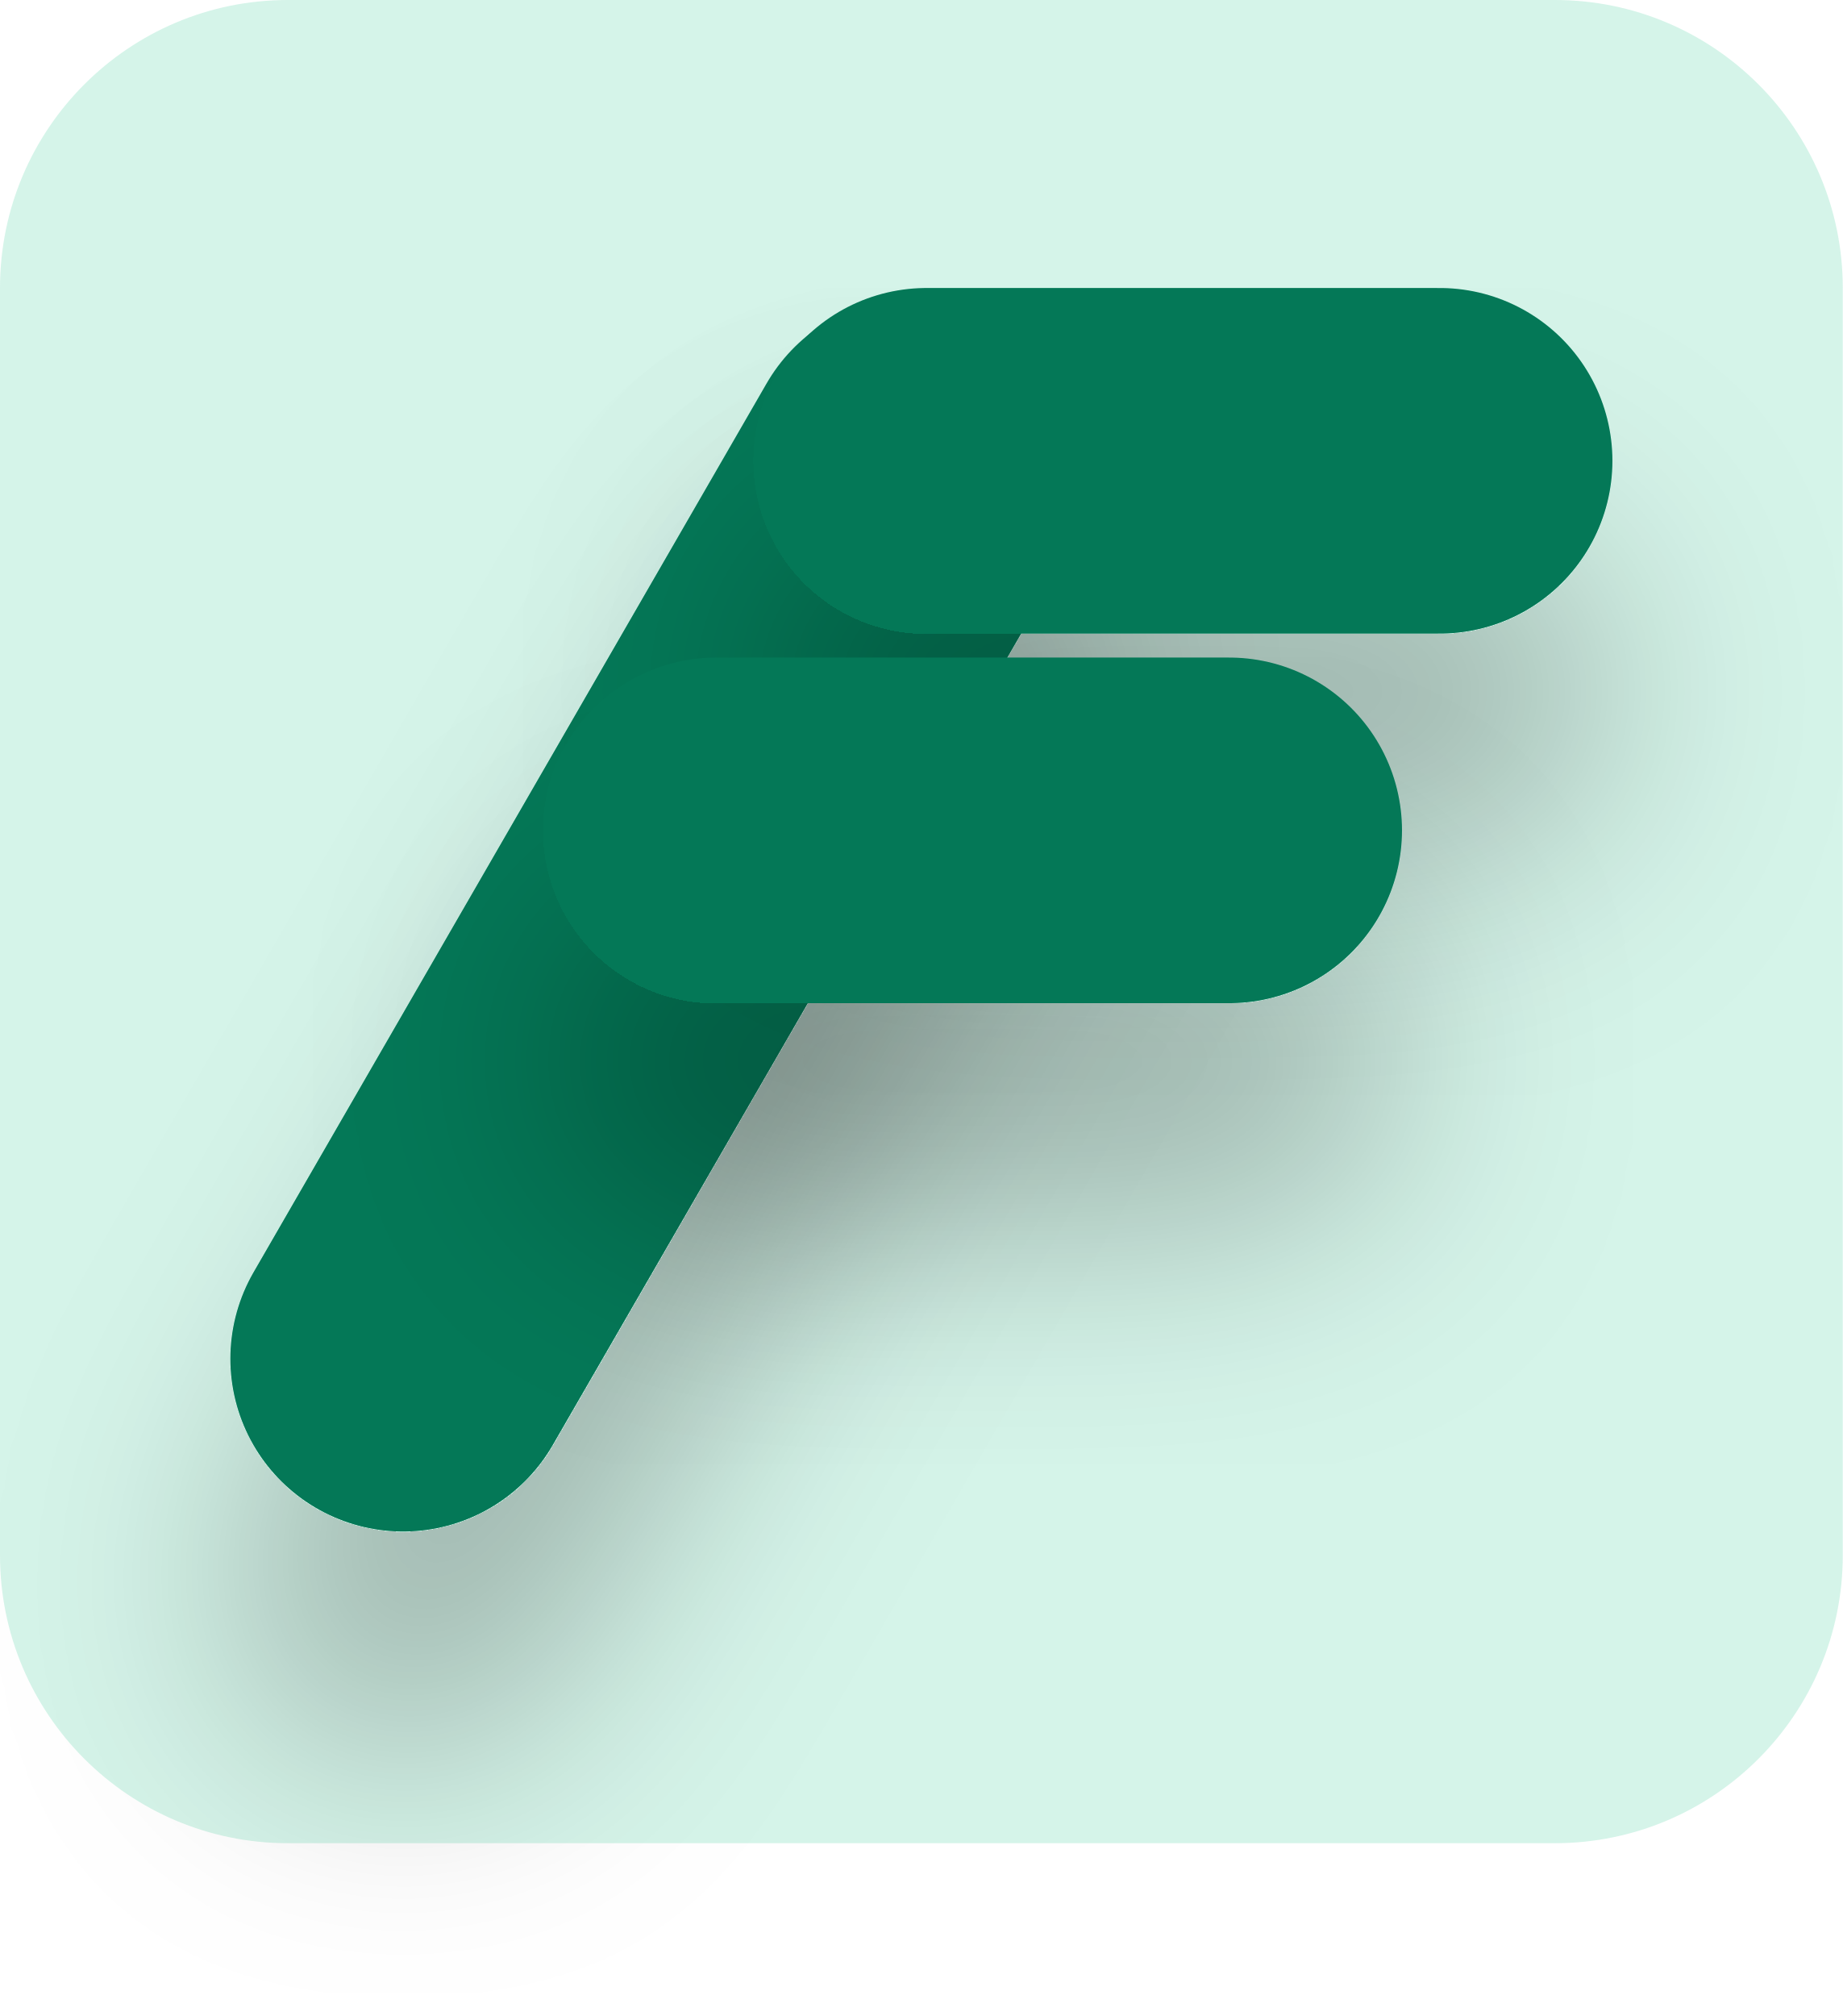
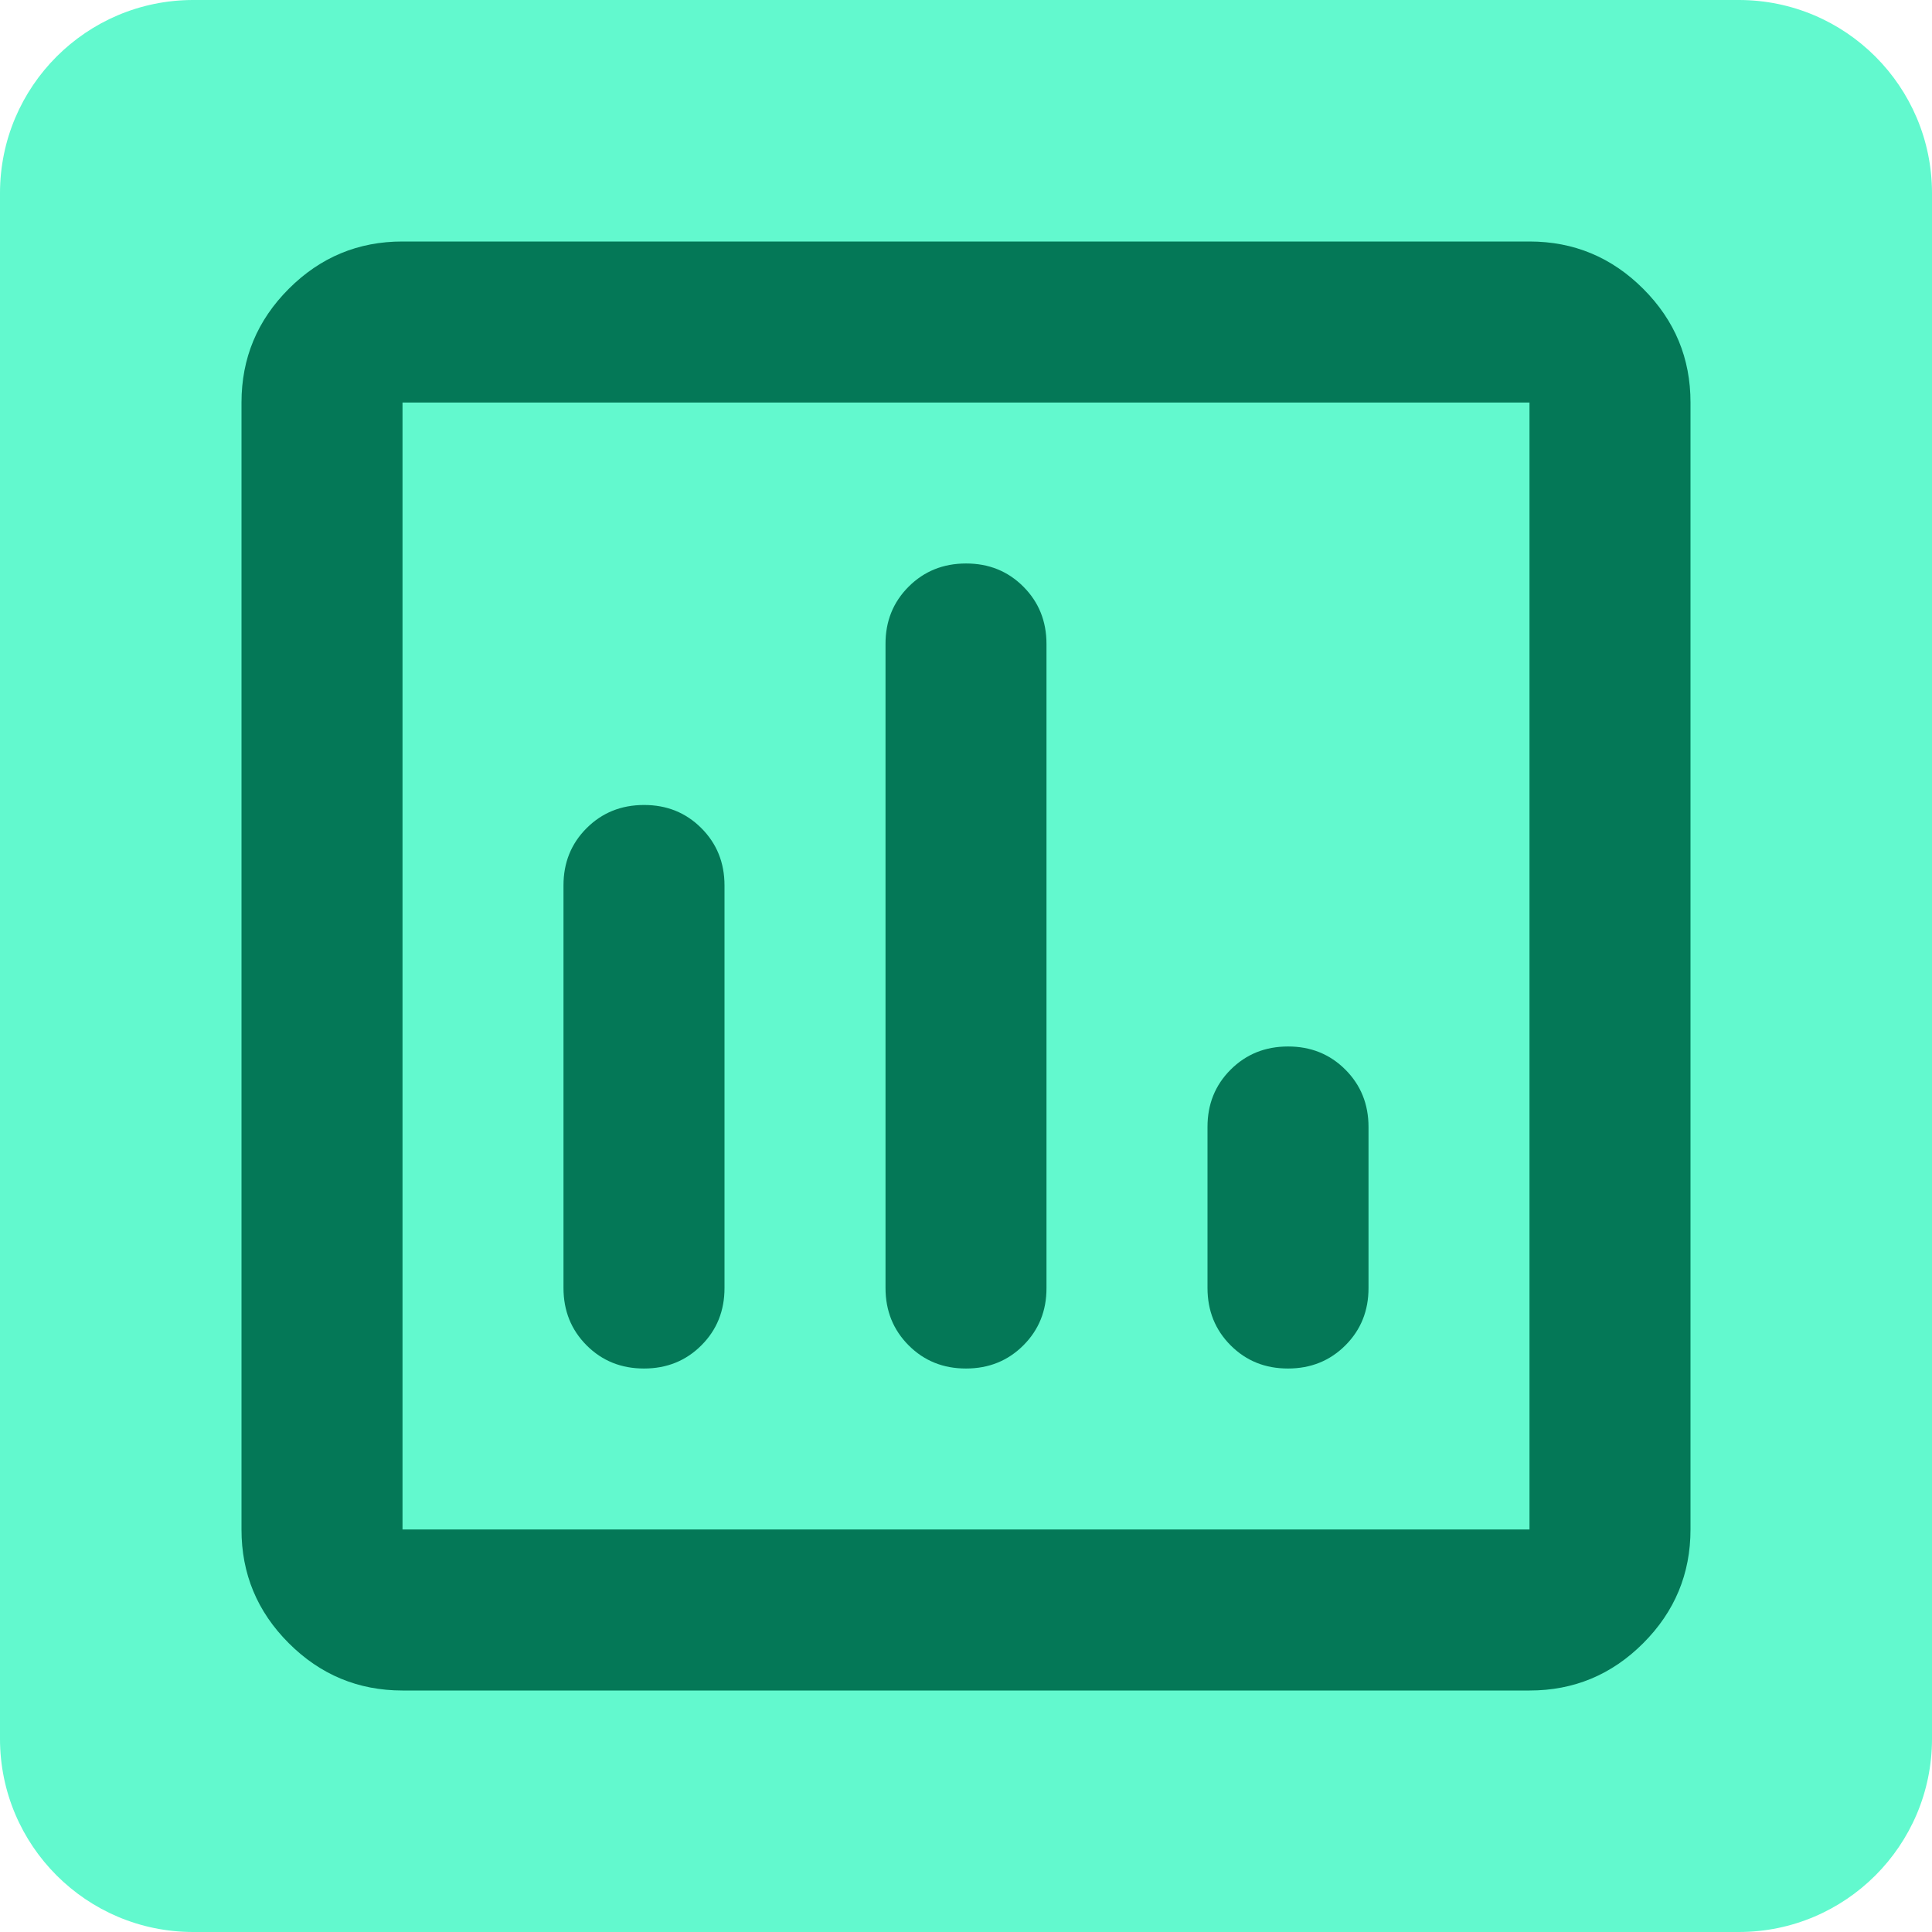
- <svg xmlns="http://www.w3.org/2000/svg" width="32" height="35" viewBox="0 0 32 35" fill="none">
-   <path d="M0 5C0 2.239 2.239 0 5 0H27C29.761 0 32 2.239 32 5V27C32 29.761 29.761 32 27 32H5C2.239 32 0 29.761 0 27V5Z" fill="#2EC991" fill-opacity="0.2" />
-   <g filter="url(#filter0_d_1_109)">
-     <path d="M7 23.589L15.911 8.155" stroke="#047857" stroke-width="6" stroke-linecap="round" />
-   </g>
-   <g filter="url(#filter1_d_1_109)">
-     <path d="M16.089 8L25 8" stroke="#047857" stroke-width="6" stroke-linecap="round" />
-   </g>
-   <g filter="url(#filter2_d_1_109)">
-     <path d="M12.436 14.416H21.346" stroke="#047857" stroke-width="6" stroke-linecap="round" />
-   </g>
-   <defs>
-     <filter id="filter0_d_1_109" x="-0.001" y="5.154" width="22.912" height="29.435" filterUnits="userSpaceOnUse" color-interpolation-filters="sRGB">
-       <feFlood flood-opacity="0" result="BackgroundImageFix" />
-       <feColorMatrix in="SourceAlpha" type="matrix" values="0 0 0 0 0 0 0 0 0 0 0 0 0 0 0 0 0 0 127 0" result="hardAlpha" />
-       <feOffset dy="4" />
-       <feGaussianBlur stdDeviation="2" />
-       <feComposite in2="hardAlpha" operator="out" />
-       <feColorMatrix type="matrix" values="0 0 0 0 0 0 0 0 0 0 0 0 0 0 0 0 0 0 0.25 0" />
-       <feBlend mode="normal" in2="BackgroundImageFix" result="effect1_dropShadow_1_109" />
-       <feBlend mode="normal" in="SourceGraphic" in2="effect1_dropShadow_1_109" result="shape" />
-     </filter>
-     <filter id="filter1_d_1_109" x="9.089" y="5" width="22.911" height="14" filterUnits="userSpaceOnUse" color-interpolation-filters="sRGB">
-       <feFlood flood-opacity="0" result="BackgroundImageFix" />
-       <feColorMatrix in="SourceAlpha" type="matrix" values="0 0 0 0 0 0 0 0 0 0 0 0 0 0 0 0 0 0 127 0" result="hardAlpha" />
-       <feOffset dy="4" />
-       <feGaussianBlur stdDeviation="2" />
-       <feComposite in2="hardAlpha" operator="out" />
-       <feColorMatrix type="matrix" values="0 0 0 0 0 0 0 0 0 0 0 0 0 0 0 0 0 0 0.25 0" />
-       <feBlend mode="normal" in2="BackgroundImageFix" result="effect1_dropShadow_1_109" />
-       <feBlend mode="normal" in="SourceGraphic" in2="effect1_dropShadow_1_109" result="shape" />
-     </filter>
-     <filter id="filter2_d_1_109" x="5.436" y="11.416" width="22.911" height="14" filterUnits="userSpaceOnUse" color-interpolation-filters="sRGB">
-       <feFlood flood-opacity="0" result="BackgroundImageFix" />
-       <feColorMatrix in="SourceAlpha" type="matrix" values="0 0 0 0 0 0 0 0 0 0 0 0 0 0 0 0 0 0 127 0" result="hardAlpha" />
-       <feOffset dy="4" />
-       <feGaussianBlur stdDeviation="2" />
-       <feComposite in2="hardAlpha" operator="out" />
-       <feColorMatrix type="matrix" values="0 0 0 0 0 0 0 0 0 0 0 0 0 0 0 0 0 0 0.25 0" />
-       <feBlend mode="normal" in2="BackgroundImageFix" result="effect1_dropShadow_1_109" />
-       <feBlend mode="normal" in="SourceGraphic" in2="effect1_dropShadow_1_109" result="shape" />
-     </filter>
-   </defs>
+ <svg xmlns="http://www.w3.org/2000/svg" width="50" height="50" viewBox="0 0 50 50" fill="none">
+   <path d="M0 5C0 2.239 2.239 0 5 0H45C47.761 0 50 2.239 50 5V45C50 47.761 47.761 50 45 50H5C2.239 50 0 47.761 0 45V5Z" fill="#62F9CE" />
+   <path d="M16.667 35.417C17.257 35.417 17.752 35.217 18.152 34.817C18.552 34.417 18.751 33.922 18.75 33.333V22.917C18.75 22.326 18.55 21.831 18.15 21.431C17.75 21.031 17.256 20.832 16.667 20.833C16.076 20.833 15.581 21.033 15.181 21.433C14.781 21.833 14.582 22.328 14.583 22.917V33.333C14.583 33.924 14.783 34.419 15.183 34.819C15.583 35.219 16.078 35.418 16.667 35.417ZM25 35.417C25.59 35.417 26.085 35.217 26.485 34.817C26.885 34.417 27.085 33.922 27.083 33.333V16.667C27.083 16.076 26.883 15.581 26.483 15.181C26.083 14.781 25.589 14.582 25 14.583C24.41 14.583 23.915 14.783 23.515 15.183C23.115 15.583 22.915 16.078 22.917 16.667V33.333C22.917 33.924 23.117 34.419 23.517 34.819C23.917 35.219 24.411 35.418 25 35.417ZM33.333 35.417C33.924 35.417 34.419 35.217 34.819 34.817C35.219 34.417 35.418 33.922 35.417 33.333V29.167C35.417 28.576 35.217 28.081 34.817 27.681C34.417 27.281 33.922 27.082 33.333 27.083C32.743 27.083 32.248 27.283 31.848 27.683C31.448 28.083 31.249 28.578 31.25 29.167V33.333C31.25 33.924 31.45 34.419 31.85 34.819C32.25 35.219 32.744 35.418 33.333 35.417ZM10.417 43.75C9.271 43.75 8.29 43.342 7.473 42.525C6.656 41.708 6.249 40.728 6.25 39.583V10.417C6.25 9.271 6.658 8.29 7.475 7.473C8.292 6.656 9.272 6.249 10.417 6.25H39.583C40.729 6.25 41.71 6.658 42.527 7.475C43.344 8.292 43.751 9.272 43.75 10.417V39.583C43.75 40.729 43.342 41.71 42.525 42.527C41.708 43.344 40.728 43.751 39.583 43.75H10.417ZM10.417 39.583H39.583V10.417H10.417V39.583Z" fill="#047857" />
</svg>
